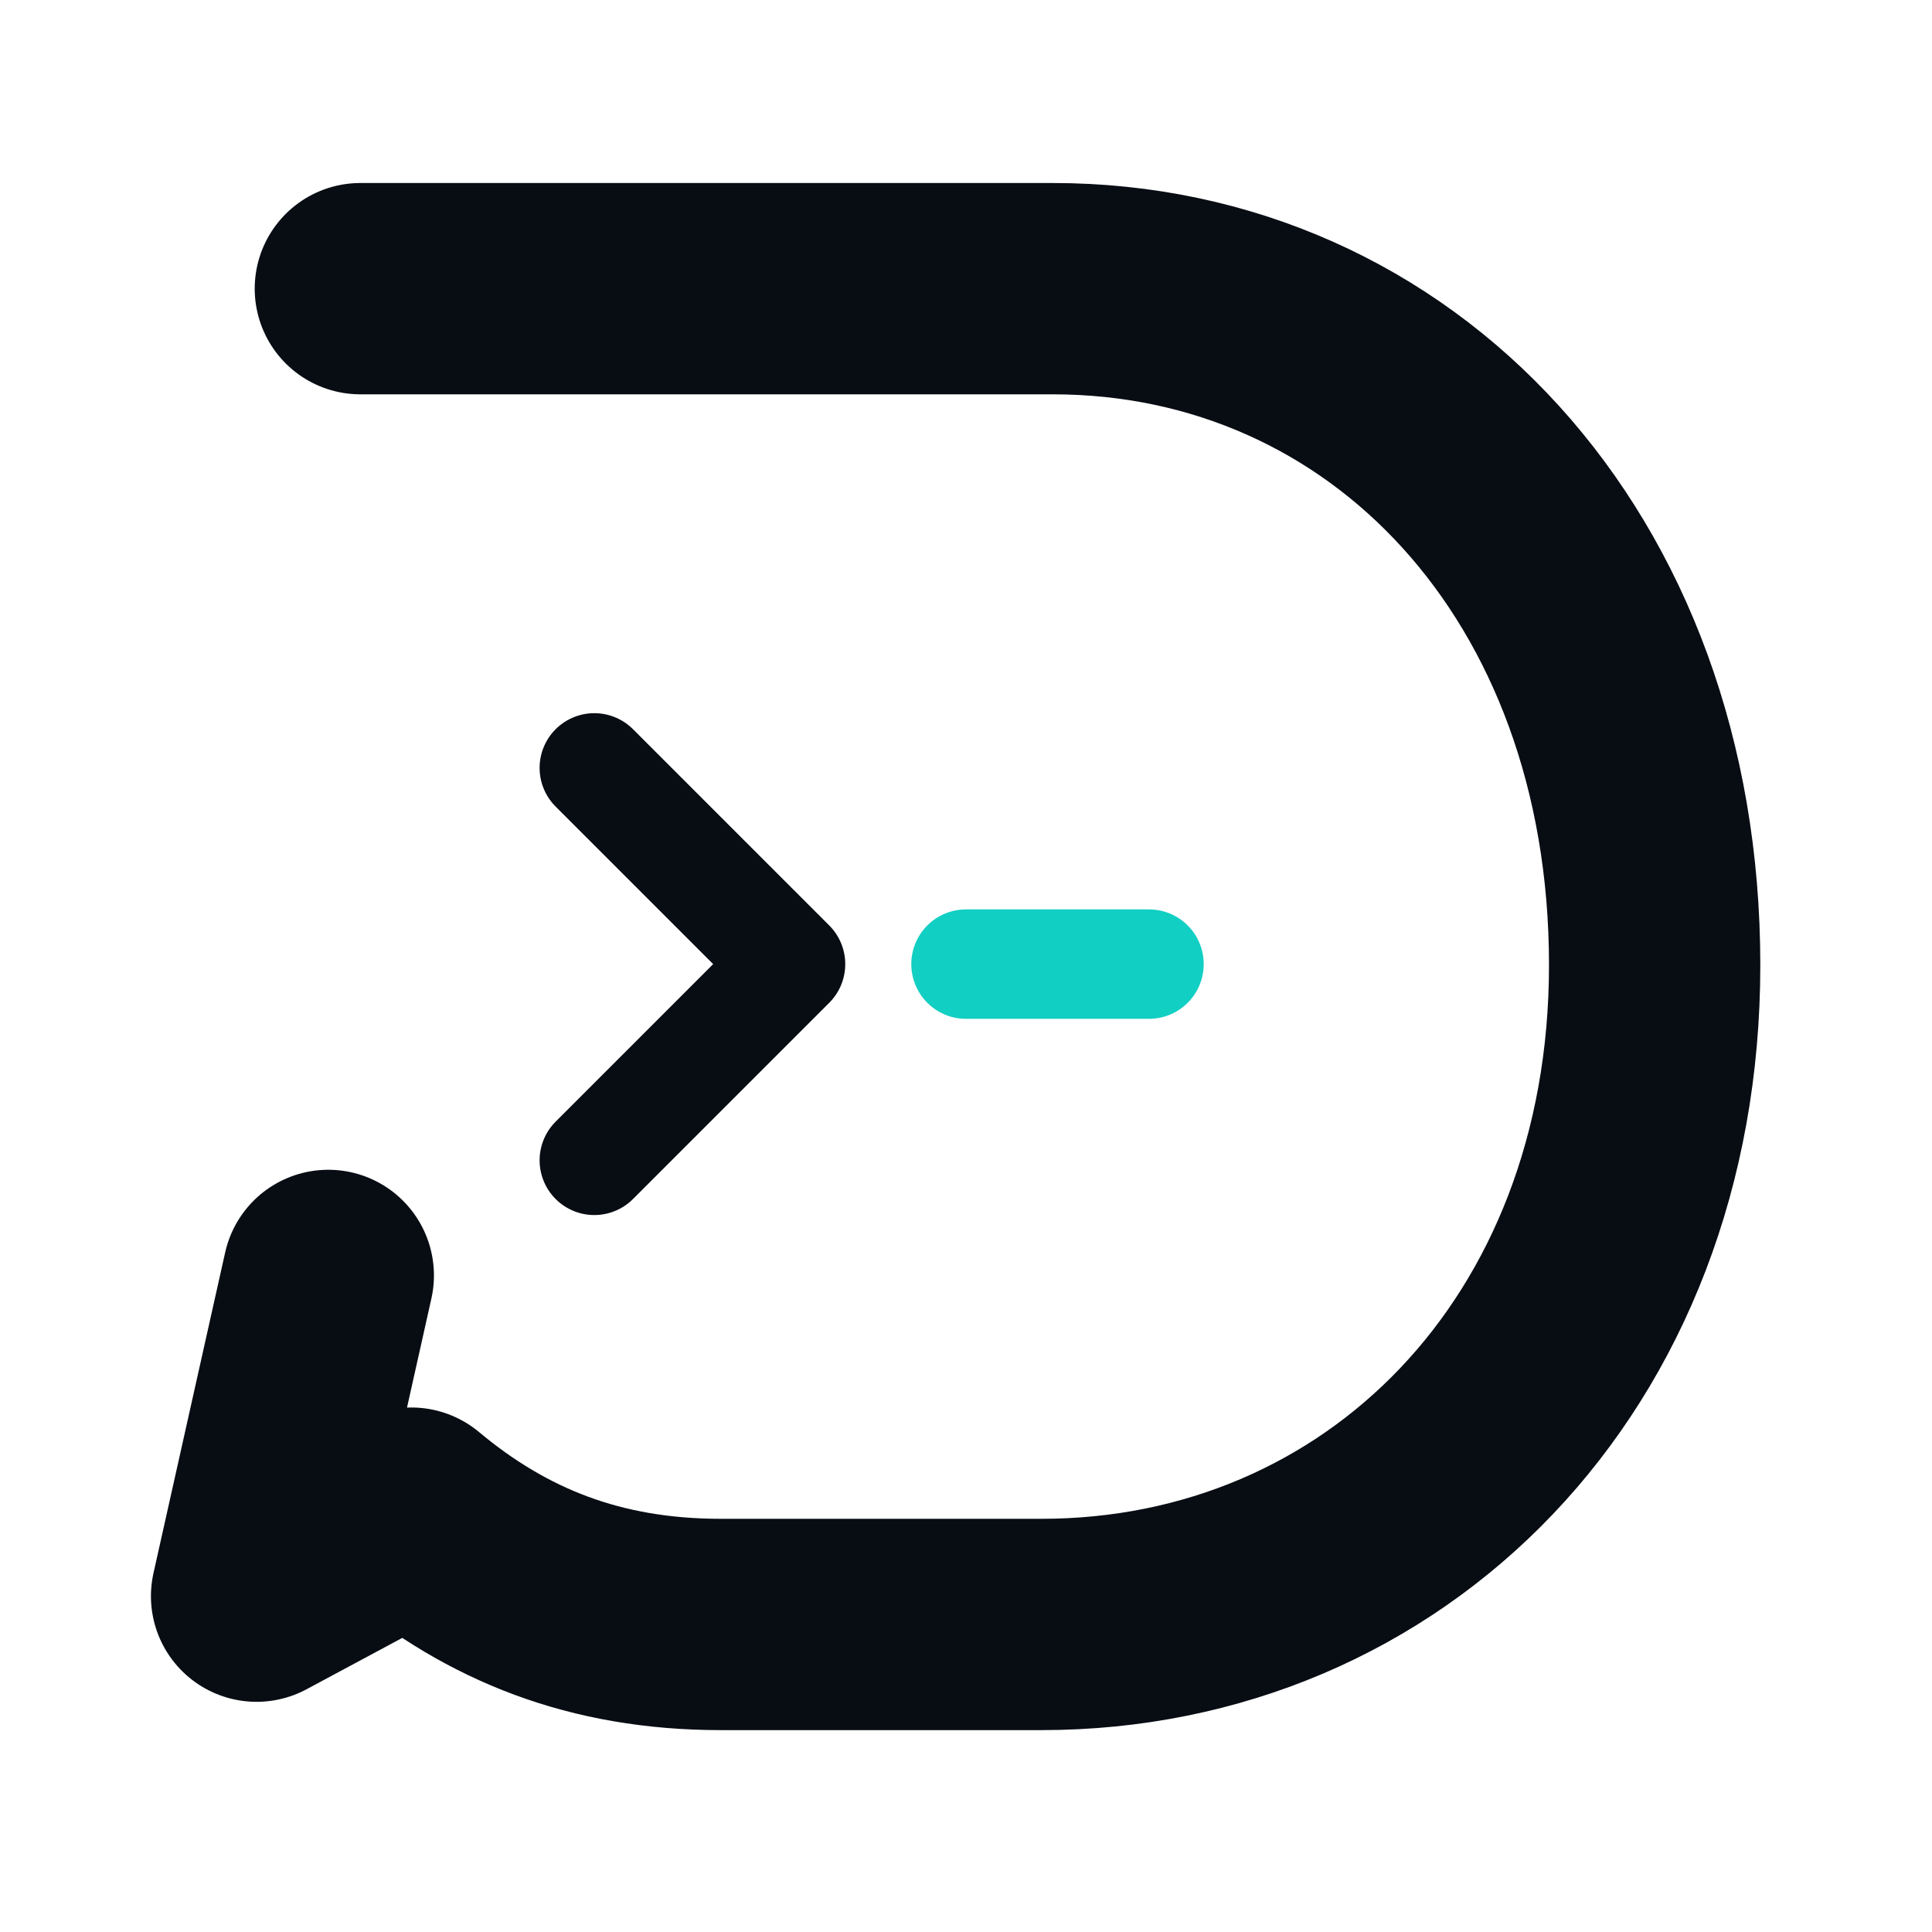
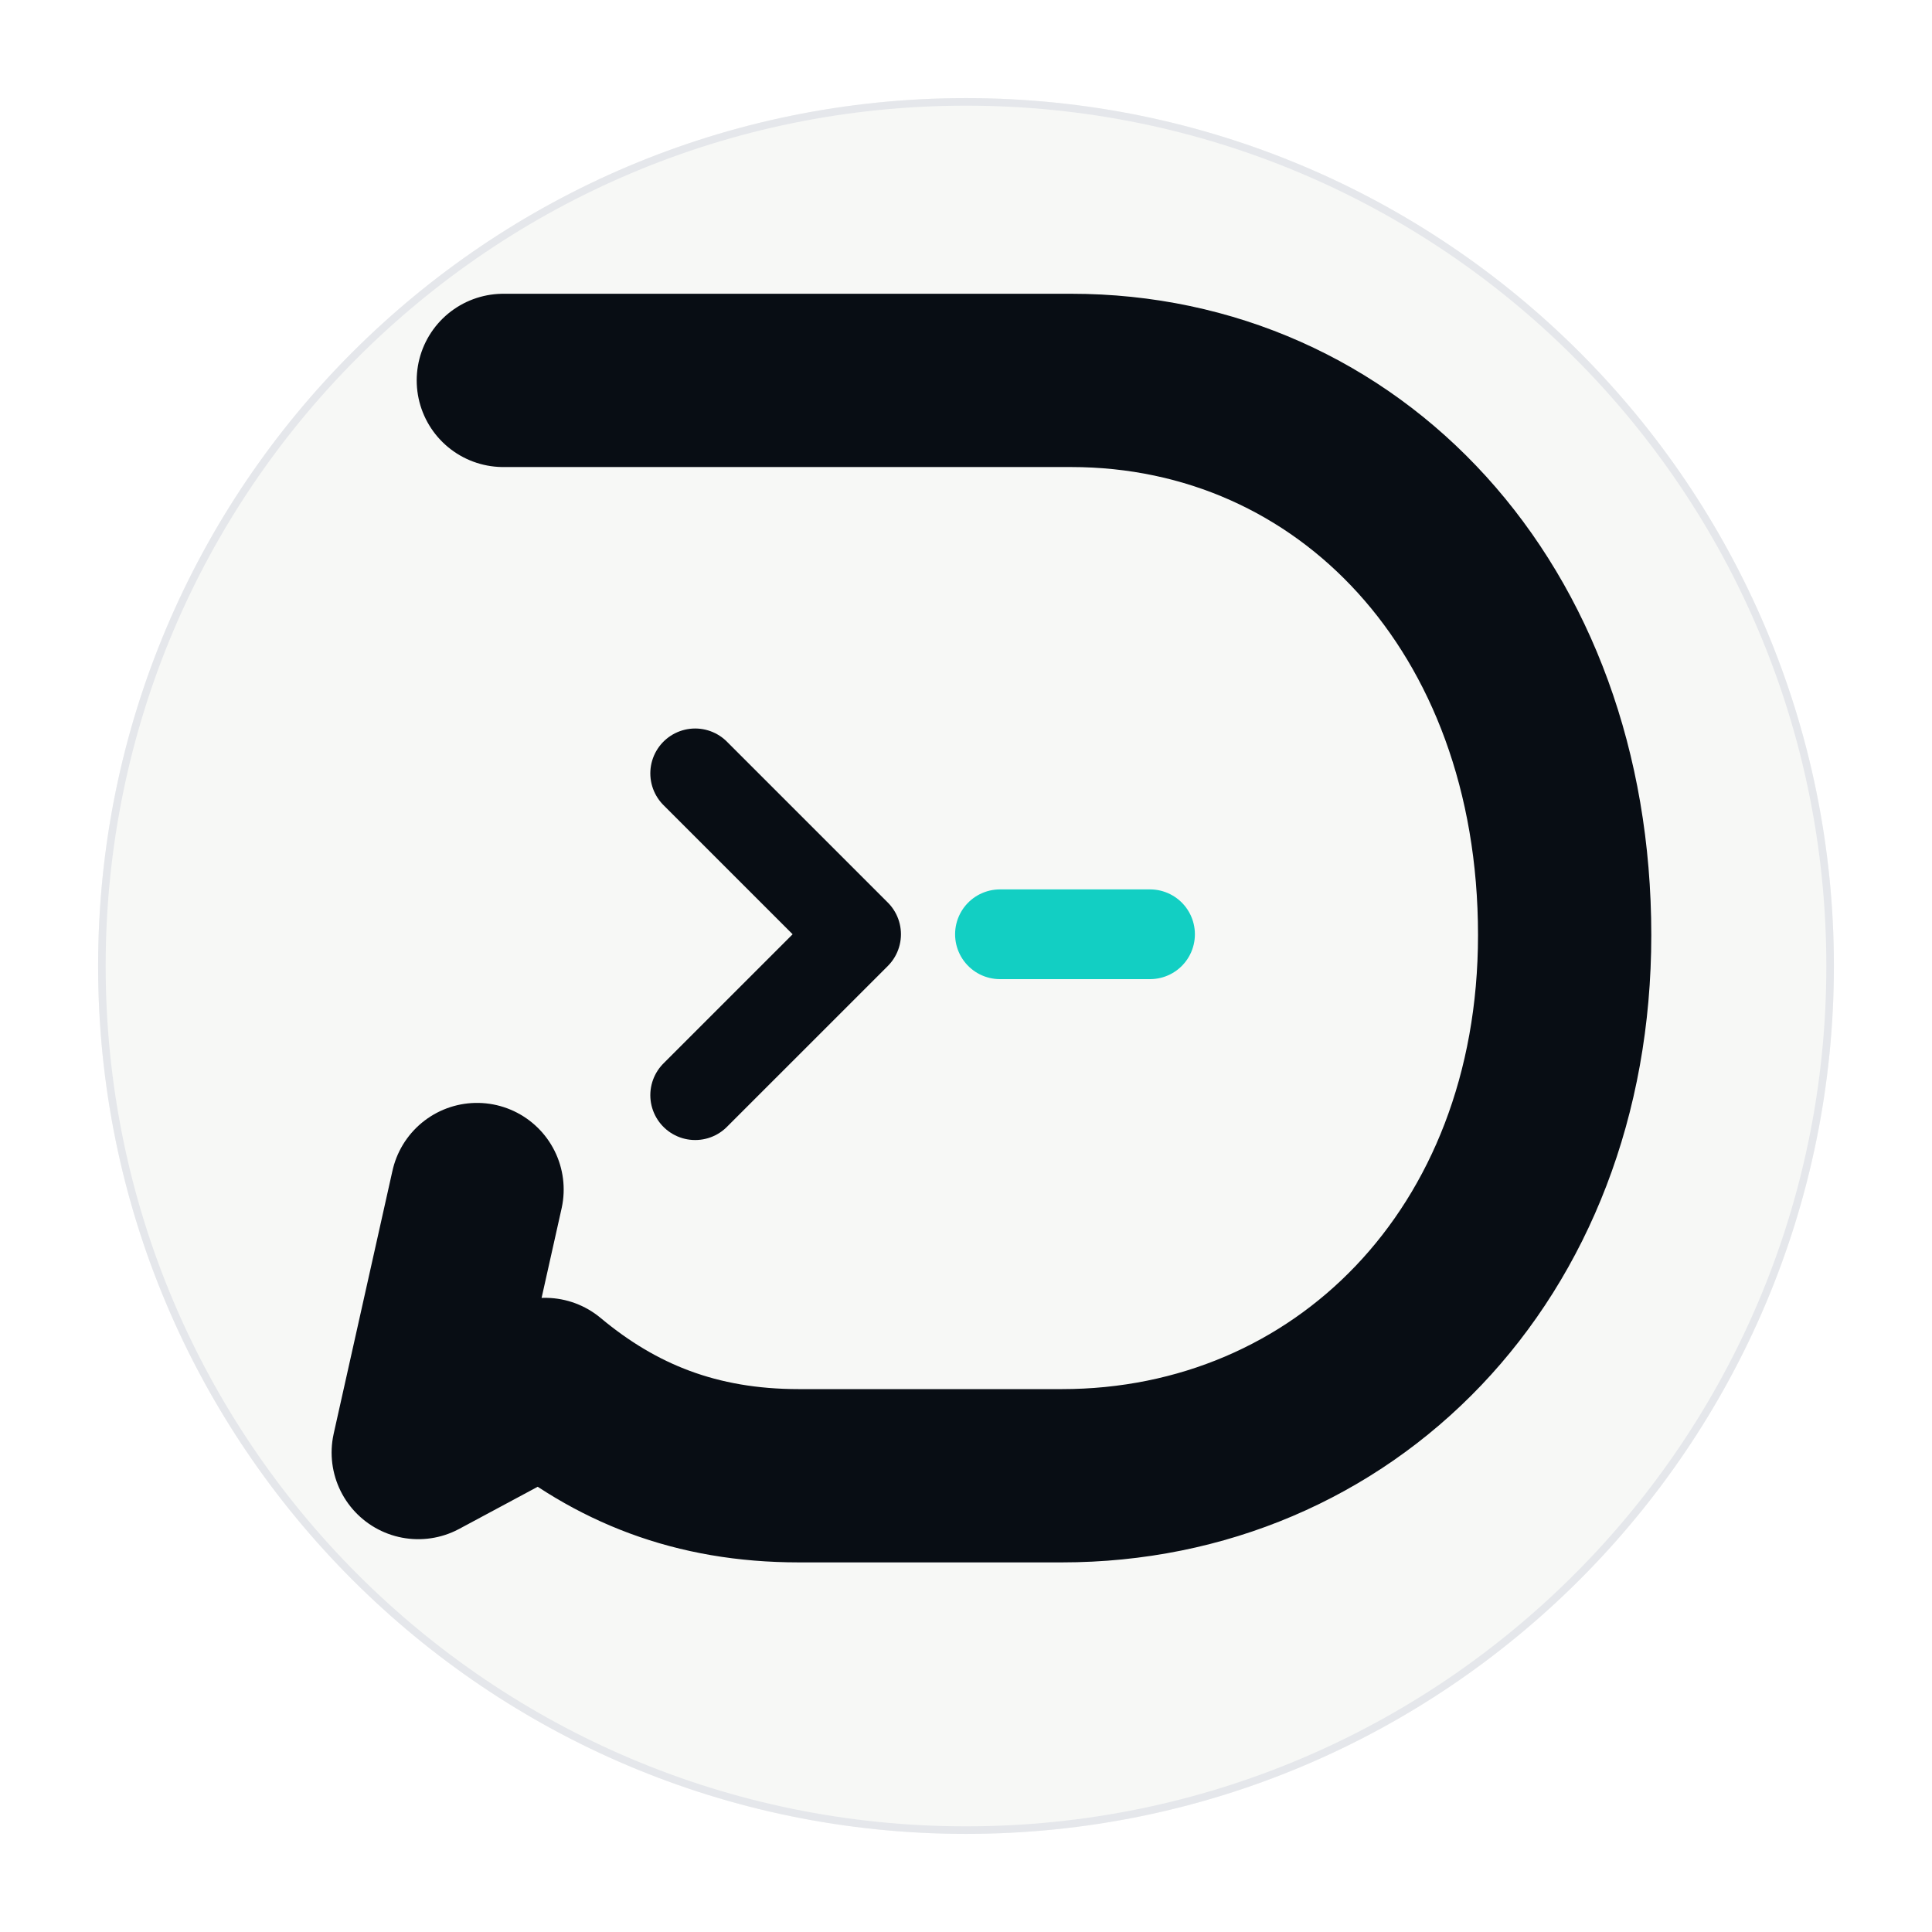
- <svg xmlns="http://www.w3.org/2000/svg" width="1024" height="1024" viewBox="0 0 1024 1024" fill="none">
-   <path d="M191 153H558C737.5 153 877 299.5 877 511.5C877 718.5 733.5 861 552 861H382C315.5 861 263.5 840 218 802L136 846L174 676" stroke="#080D14" stroke-width="112" stroke-linecap="round" stroke-linejoin="round" />
-   <path d="M315 407L419 511L315 615" stroke="#080D14" stroke-width="58" stroke-linecap="round" stroke-linejoin="round" />
-   <path d="M512 511H609" stroke="#12CFC3" stroke-width="58" stroke-linecap="round" />
+ <svg xmlns="http://www.w3.org/2000/svg" width="512" height="512" viewBox="0 0 512 512" fill="none">
+   <circle cx="256" cy="256" r="230" fill="#F7F8F6" />
+   <circle cx="256" cy="256" r="229" stroke="#E5E7EB" stroke-width="2" />
+   <g transform="translate(55.08 38.08) scale(0.41)">
+     <path d="M191 153H558C737.5 153 877 299.5 877 511.5C877 718.5 733.5 861 552 861H382C315.5 861 263.5 840 218 802L136 846L174 676" stroke="#080D14" stroke-width="112" stroke-linecap="round" stroke-linejoin="round" />
+     <path d="M315 407L419 511L315 615" stroke="#080D14" stroke-width="58" stroke-linecap="round" stroke-linejoin="round" />
+     <path d="M512 511H609" stroke="#12CFC3" stroke-width="58" stroke-linecap="round" />
+   </g>
</svg>
